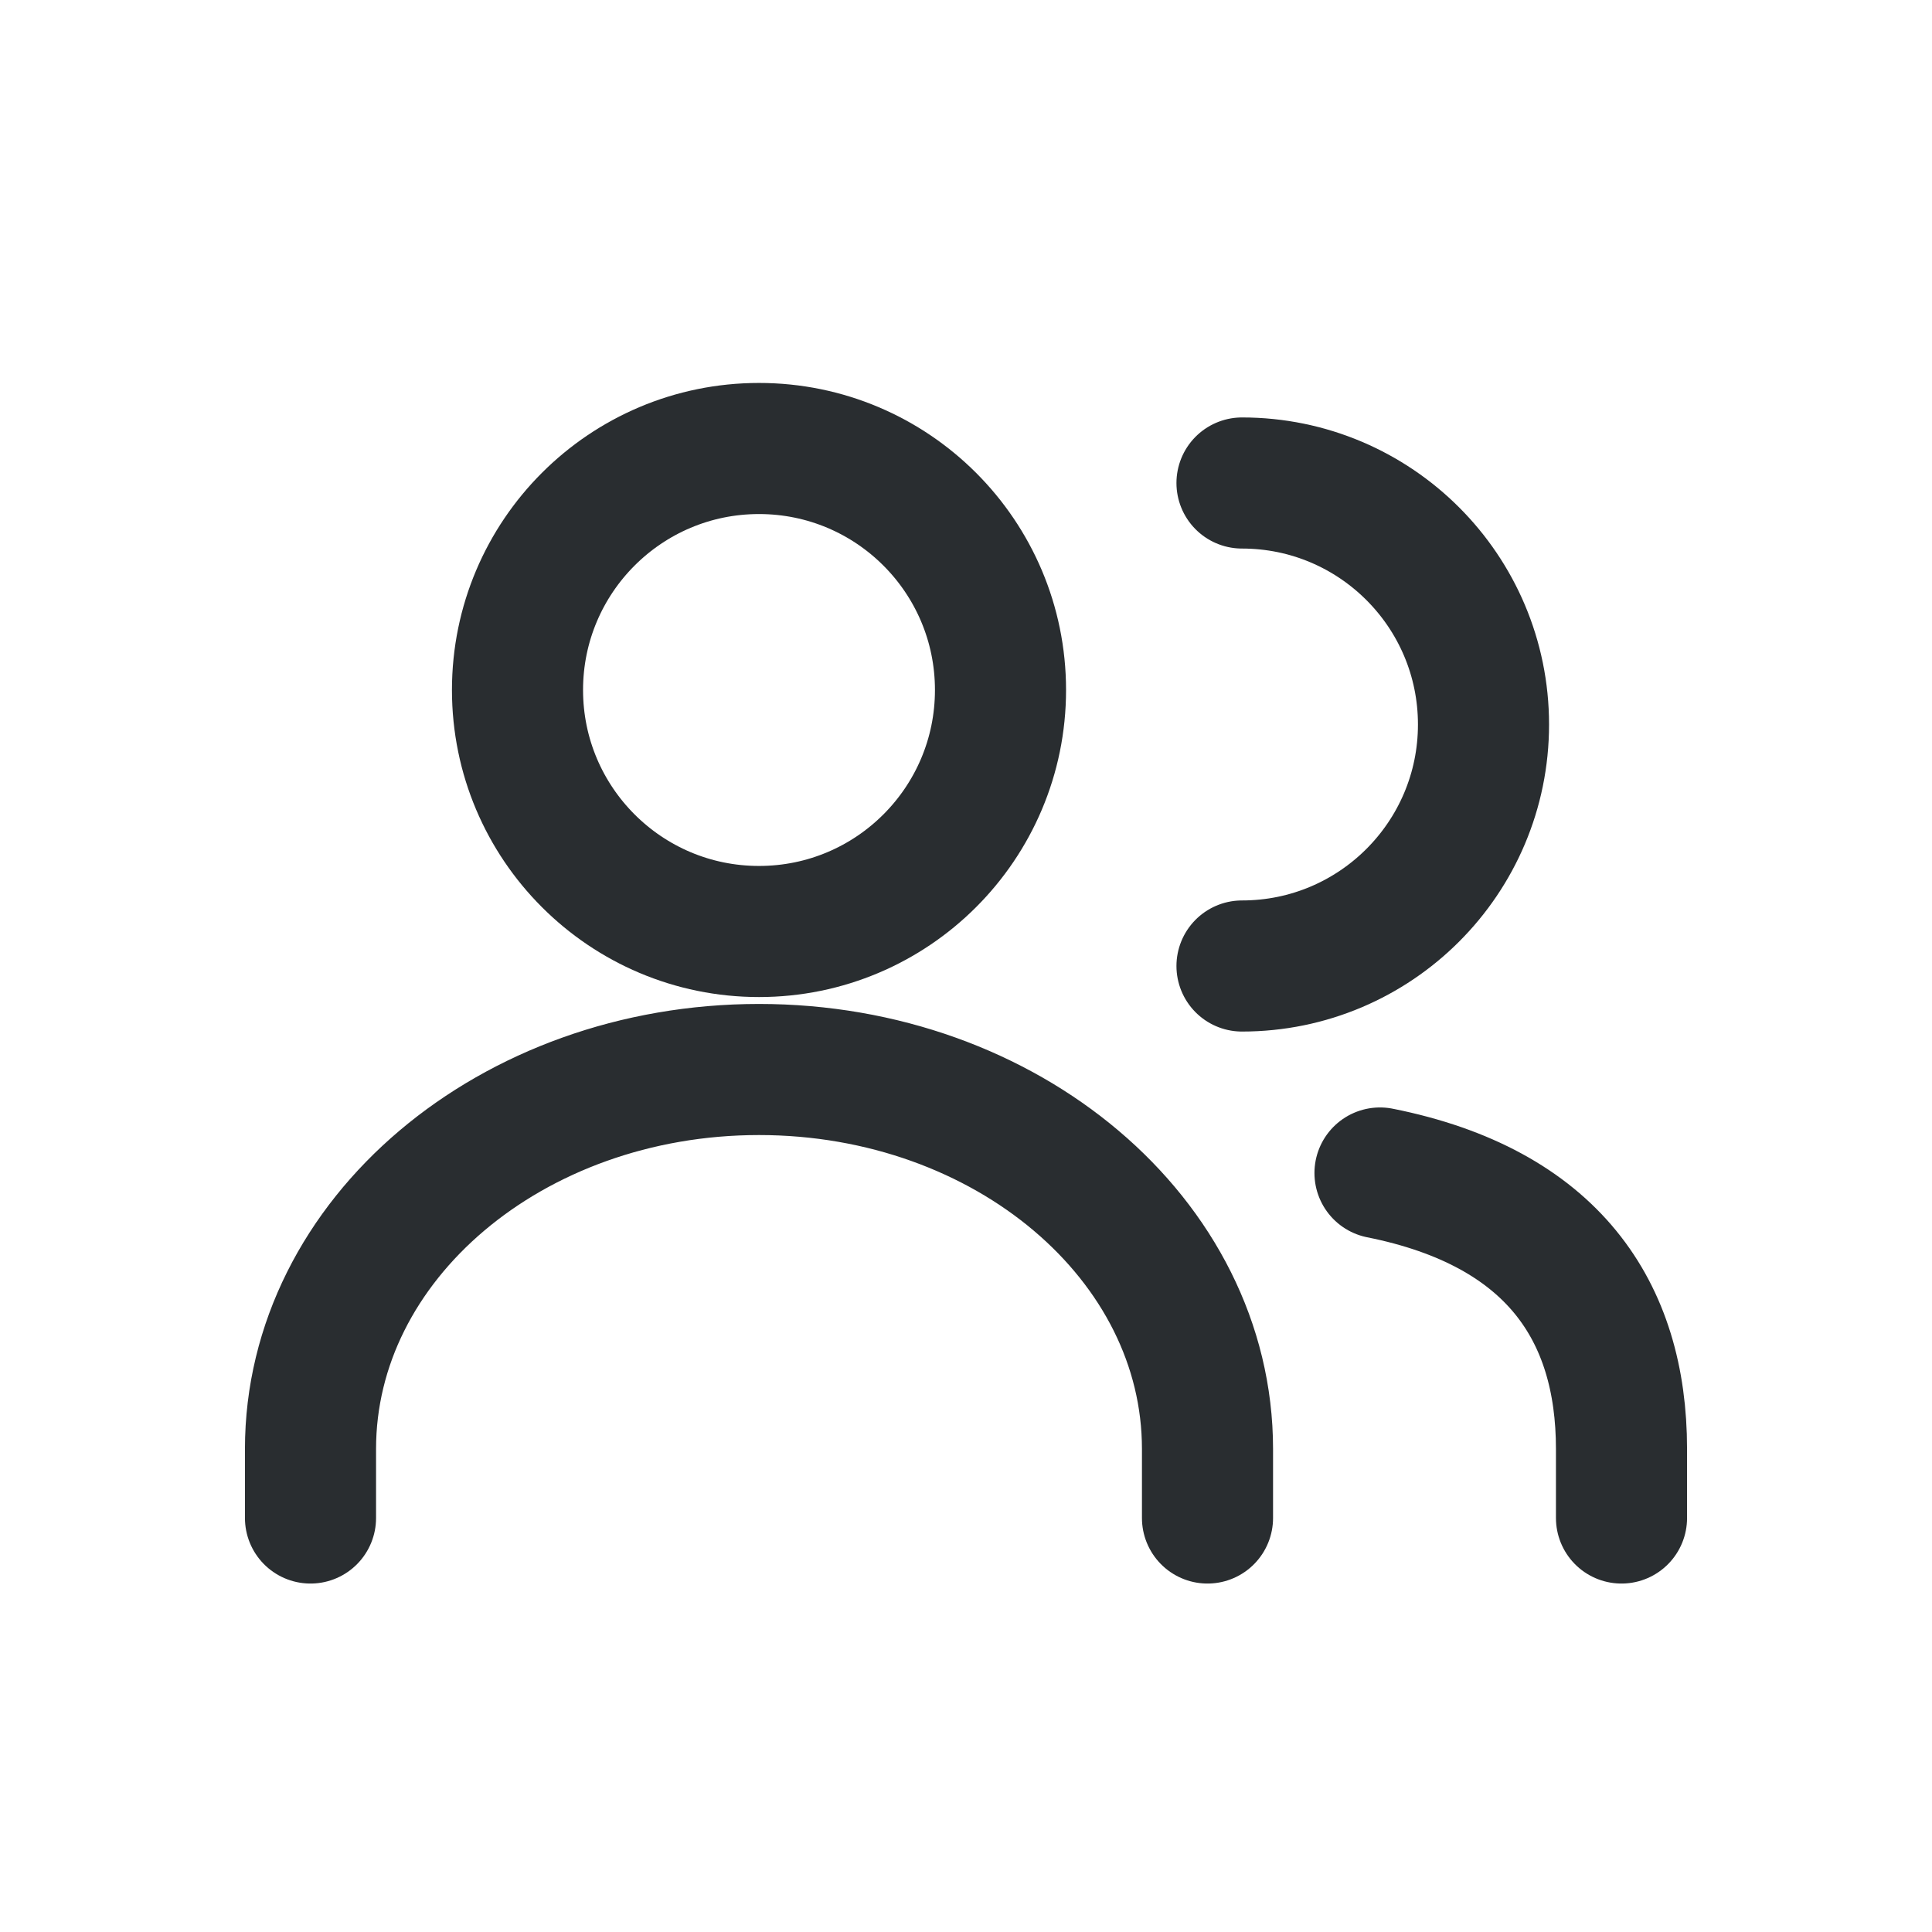
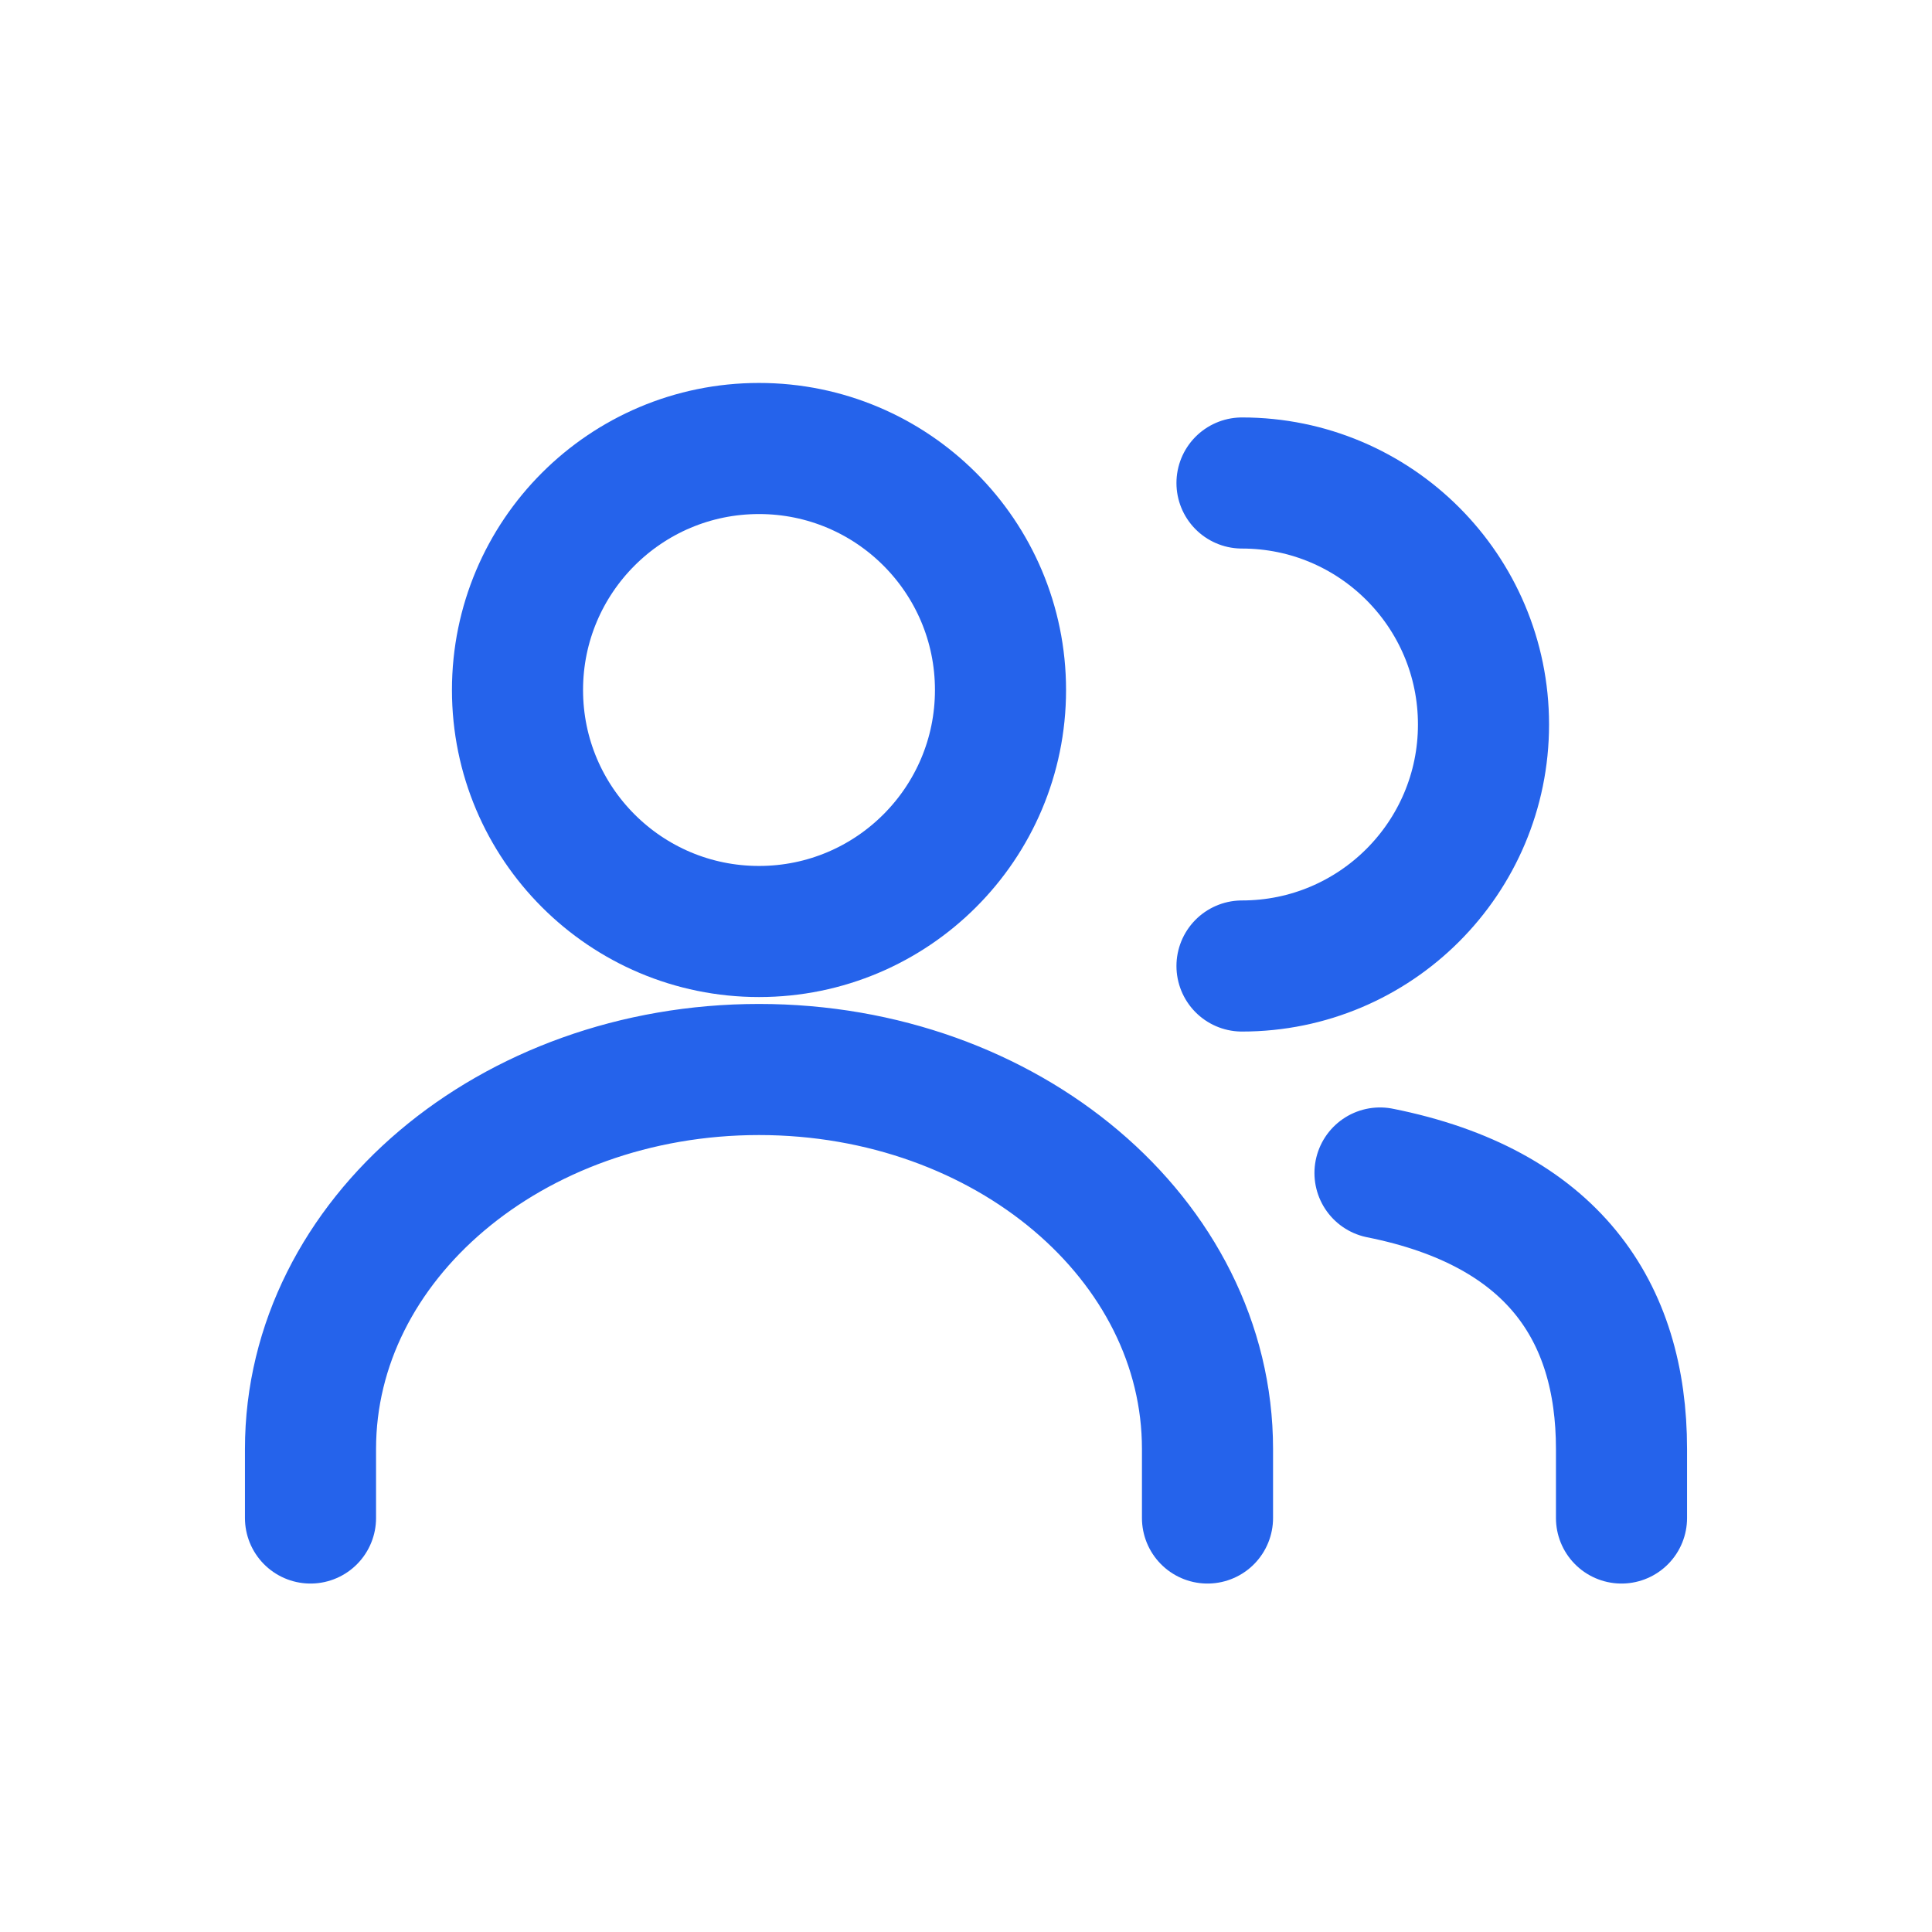
<svg xmlns="http://www.w3.org/2000/svg" width="81" height="81" viewBox="0 0 28 28">
-   <g transform="translate(2 2)" fill="none" stroke="#292d30" stroke-width="1.9" stroke-linecap="round" stroke-linejoin="round">
+   <g transform="translate(2 2)" fill="none" stroke="#2563EB" stroke-width="1.9" stroke-linecap="round" stroke-linejoin="round">
    <circle cx="9" cy="8" r="3.5" />
    <path d="M2.5 20v-1a6.5 5.5 0 0 1 13 0v1m.5-15a3.5 3.5 0 0 1 0 7m2 3c2.5.5 3.5 2 3.5 4v1" />
  </g>
</svg>
